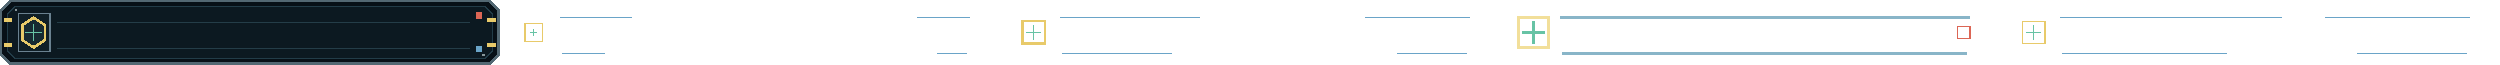
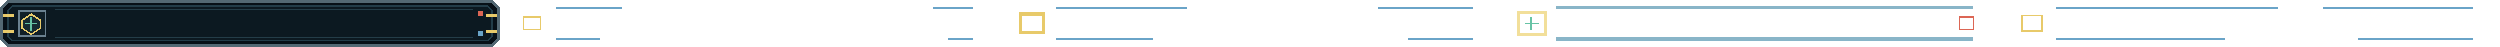
- <svg xmlns="http://www.w3.org/2000/svg" width="2000" height="52" viewBox="0 0 2000 52" shape-rendering="crispEdges">
-   <g transform="translate(0 0)">
-     <path d="M8 1h384l7 7v36l-7 7H8l-7-7V8Z" fill="#071017" stroke="#536873" stroke-width="2" />
-     <path d="M12 5h376l6 6v30l-6 6H12l-6-6V11Z" fill="#0c1921" stroke="#223c48" />
-     <path d="M3 16h7M3 36h7M390 16h7M390 36h7" stroke="#e8ca6a" stroke-width="3" />
-     <rect x="15" y="11" width="25" height="30" fill="#101f27" stroke="#6a8190" />
-     <path d="M27 14l9 6v12l-9 6l-9-6V20Z" fill="#172a32" stroke="#e8ca6a" stroke-width="2" />
-     <path d="M27 19v14M20 26h14" stroke="#67c3a5" />
-     <path d="M46 18h330M46 39h330" stroke="#243d48" />
-     <rect x="381" y="10" width="5" height="5" fill="#dc6655" />
-     <rect x="381" y="37" width="5" height="5" fill="#6aa4c8" />
-     <rect x="12" y="7" width="2" height="2" fill="#87969a" />
-     <rect x="386" y="43" width="2" height="2" fill="#87969a" />
+ <svg xmlns="http://www.w3.org/2000/svg" width="1600" height="30" viewBox="0 0 1600 30" shape-rendering="crispEdges">
+   <g>
+     <path d="M5 1h310l4 4v20l-4 4H5l-4-4V5Z" fill="#071017" stroke="#536873" stroke-width="2" />
+     <path d="M8 4h304l3 3v16l-3 3H8l-3-3V7Z" fill="#0c1921" stroke="#223c48" />
+     <path d="M2 10h7M2 20h7M311 10h7M311 20h7" stroke="#e8ca6a" stroke-width="2" />
+     <rect x="12" y="7" width="17" height="16" fill="#101f27" stroke="#6a8190" />
+     <path d="M20 9l6 4v5l-6 4l-6-4v-5Z" fill="#172a32" stroke="#e8ca6a" />
+     <path d="M20 11v9M16 15h8" stroke="#67c3a5" />
+     <path d="M35 6h268M35 24h268" stroke="#243d48" />
+     <rect x="306" y="7" width="3" height="3" fill="#dc6655" />
+     <rect x="306" y="20" width="3" height="3" fill="#6aa4c8" />
  </g>
-   <g transform="translate(400 0)" fill="none" stroke="#6aa4c8">
-     <path d="M48 14h58M334 14h42" />
-     <path d="M50 43h34M350 43h24" />
-     <rect x="20" y="19" width="14" height="14" stroke="#e8ca6a" />
-     <path d="M24 26h6M27 23v6" stroke="#67c3a5" />
+   <g transform="translate(320)" fill="none" stroke="#6aa4c8">
+     <path d="M36 5h42M277 5h26M36 25h28M287 25h16" />
+     <path d="M15 11h11v8H15Z" stroke="#e8ca6a" />
  </g>
-   <g transform="translate(800 0)" fill="none" stroke="#6aa4c8">
-     <path d="M48 14h112M292 14h84" />
-     <path d="M50 43h88M318 43h56" />
-     <rect x="18" y="17" width="18" height="18" stroke="#e8ca6a" stroke-width="2" />
-     <path d="M21 26h12M27 20v12" stroke="#67c3a5" />
+   <g transform="translate(640)" fill="none" stroke="#6aa4c8">
+     <path d="M36 5h84M242 5h61M36 25h62M261 25h42" />
+     <path d="M13 9h15v12H13Z" stroke="#e8ca6a" stroke-width="2" />
  </g>
-   <g transform="translate(1200 0)" fill="none">
-     <path d="M48 14h328M50 43h324" stroke="#89b5c8" stroke-width="2" />
-     <rect x="15" y="14" width="24" height="24" stroke="#f2df9a" stroke-width="2" />
-     <path d="M18 26h18M27 17v18" stroke="#67c3a5" stroke-width="2" />
-     <path d="M366 21h10v10h-10Z" stroke="#dc6655" />
+   <g transform="translate(960)" fill="none">
+     <path d="M36 5h267M36 25h267" stroke="#89b5c8" stroke-width="2" />
+     <path d="M12 8h17v14H12Z" stroke="#f2df9a" stroke-width="2" />
+     <path d="M16 15h9M20 11v8" stroke="#67c3a5" />
+     <path d="M294 11h9v8h-9Z" stroke="#dc6655" />
  </g>
-   <g transform="translate(1600 0)" fill="none" stroke="#6aa4c8">
-     <path d="M48 14h178M260 14h116" />
-     <path d="M50 43h132M286 43h88" />
-     <rect x="18" y="17" width="18" height="18" stroke="#e8ca6a" />
-     <path d="M21 26h12M27 20v12" stroke="#67c3a5" />
+   <g transform="translate(1280)" fill="none" stroke="#6aa4c8">
+     <path d="M36 5h142M207 5h96M36 25h108M229 25h74" />
+     <path d="M14 10h13v10H14Z" stroke="#e8ca6a" />
  </g>
</svg>
